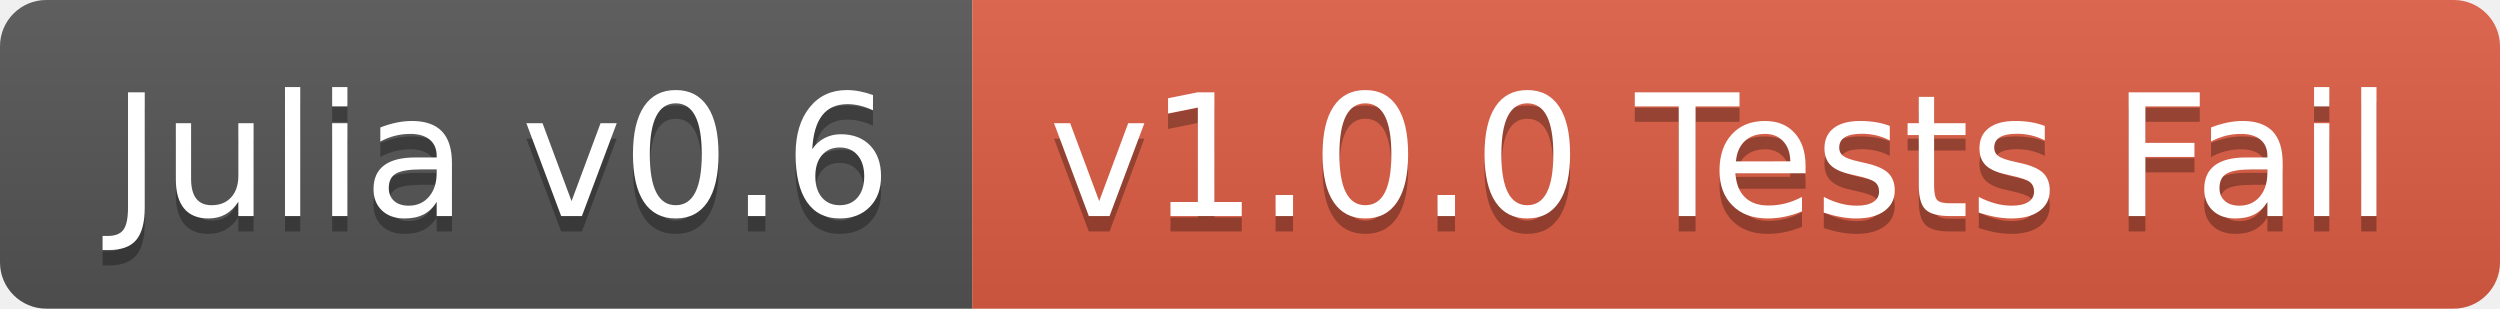
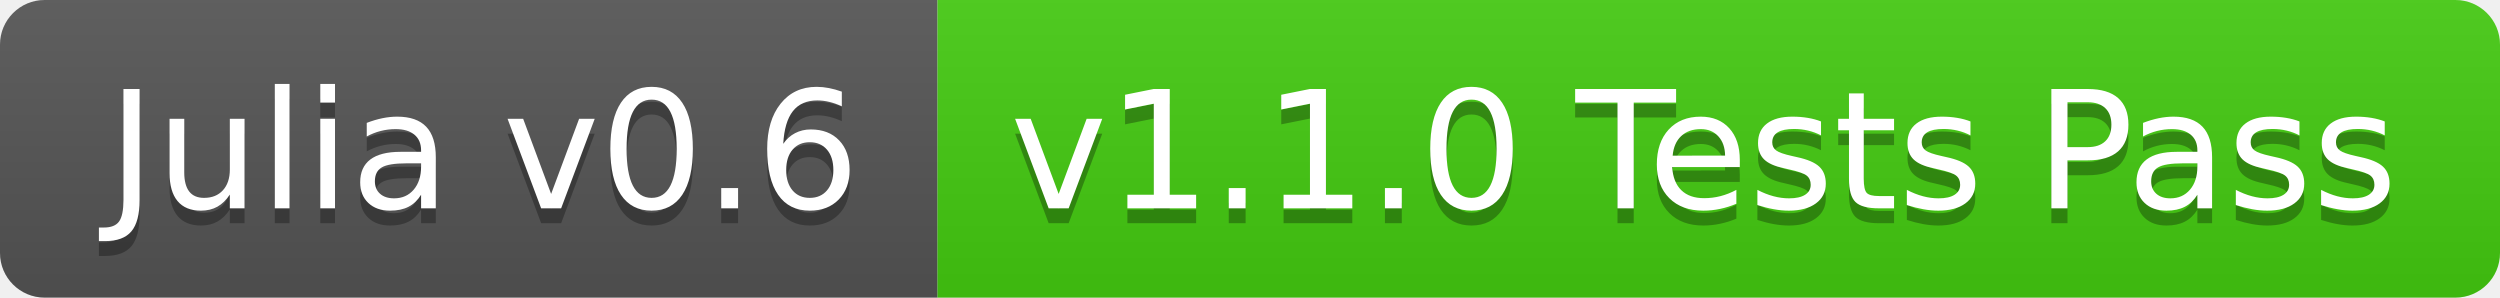
- <svg xmlns="http://www.w3.org/2000/svg" width="162" height="20">
+ <svg xmlns="http://www.w3.org/2000/svg" width="168" height="20">
  <linearGradient id="b" x2="0" y2="100%">
    <stop offset="0" stop-color="#bbb" stop-opacity=".1" />
    <stop offset="1" stop-opacity=".1" />
  </linearGradient>
  <clipPath id="a">
-     <rect width="162" height="20" rx="3" fill="#fff" />
+     <rect width="168" height="20" rx="3" fill="#fff" />
  </clipPath>
  <g clip-path="url(#a)">
    <path fill="#555" d="M0 0h63v20H0z" />
-     <path fill="#e05d44" d="M63 0h99v20H63z" />
-     <path fill="url(#b)" d="M0 0h162v20H0z" />
+     <path fill="#4c1" d="M63 0h105v20H63z" />
+     <path fill="url(#b)" d="M0 0h168v20H0z" />
  </g>
  <g fill="#fff" text-anchor="middle" font-family="DejaVu Sans,Verdana,Geneva,sans-serif" font-size="110">
    <text x="325" y="150" fill="#010101" fill-opacity=".3" transform="scale(.1)" textLength="530">Julia v0.6</text>
    <text x="325" y="140" transform="scale(.1)" textLength="530">Julia v0.6</text>
-     <text x="1115" y="150" fill="#010101" fill-opacity=".3" transform="scale(.1)" textLength="890">v1.0.0 Tests Fail</text>
-     <text x="1115" y="140" transform="scale(.1)" textLength="890">v1.0.0 Tests Fail</text>
+     <text x="1145" y="150" fill="#010101" fill-opacity=".3" transform="scale(.1)" textLength="950">v1.1.0 Tests Pass</text>
+     <text x="1145" y="140" transform="scale(.1)" textLength="950">v1.1.0 Tests Pass</text>
  </g>
</svg>
